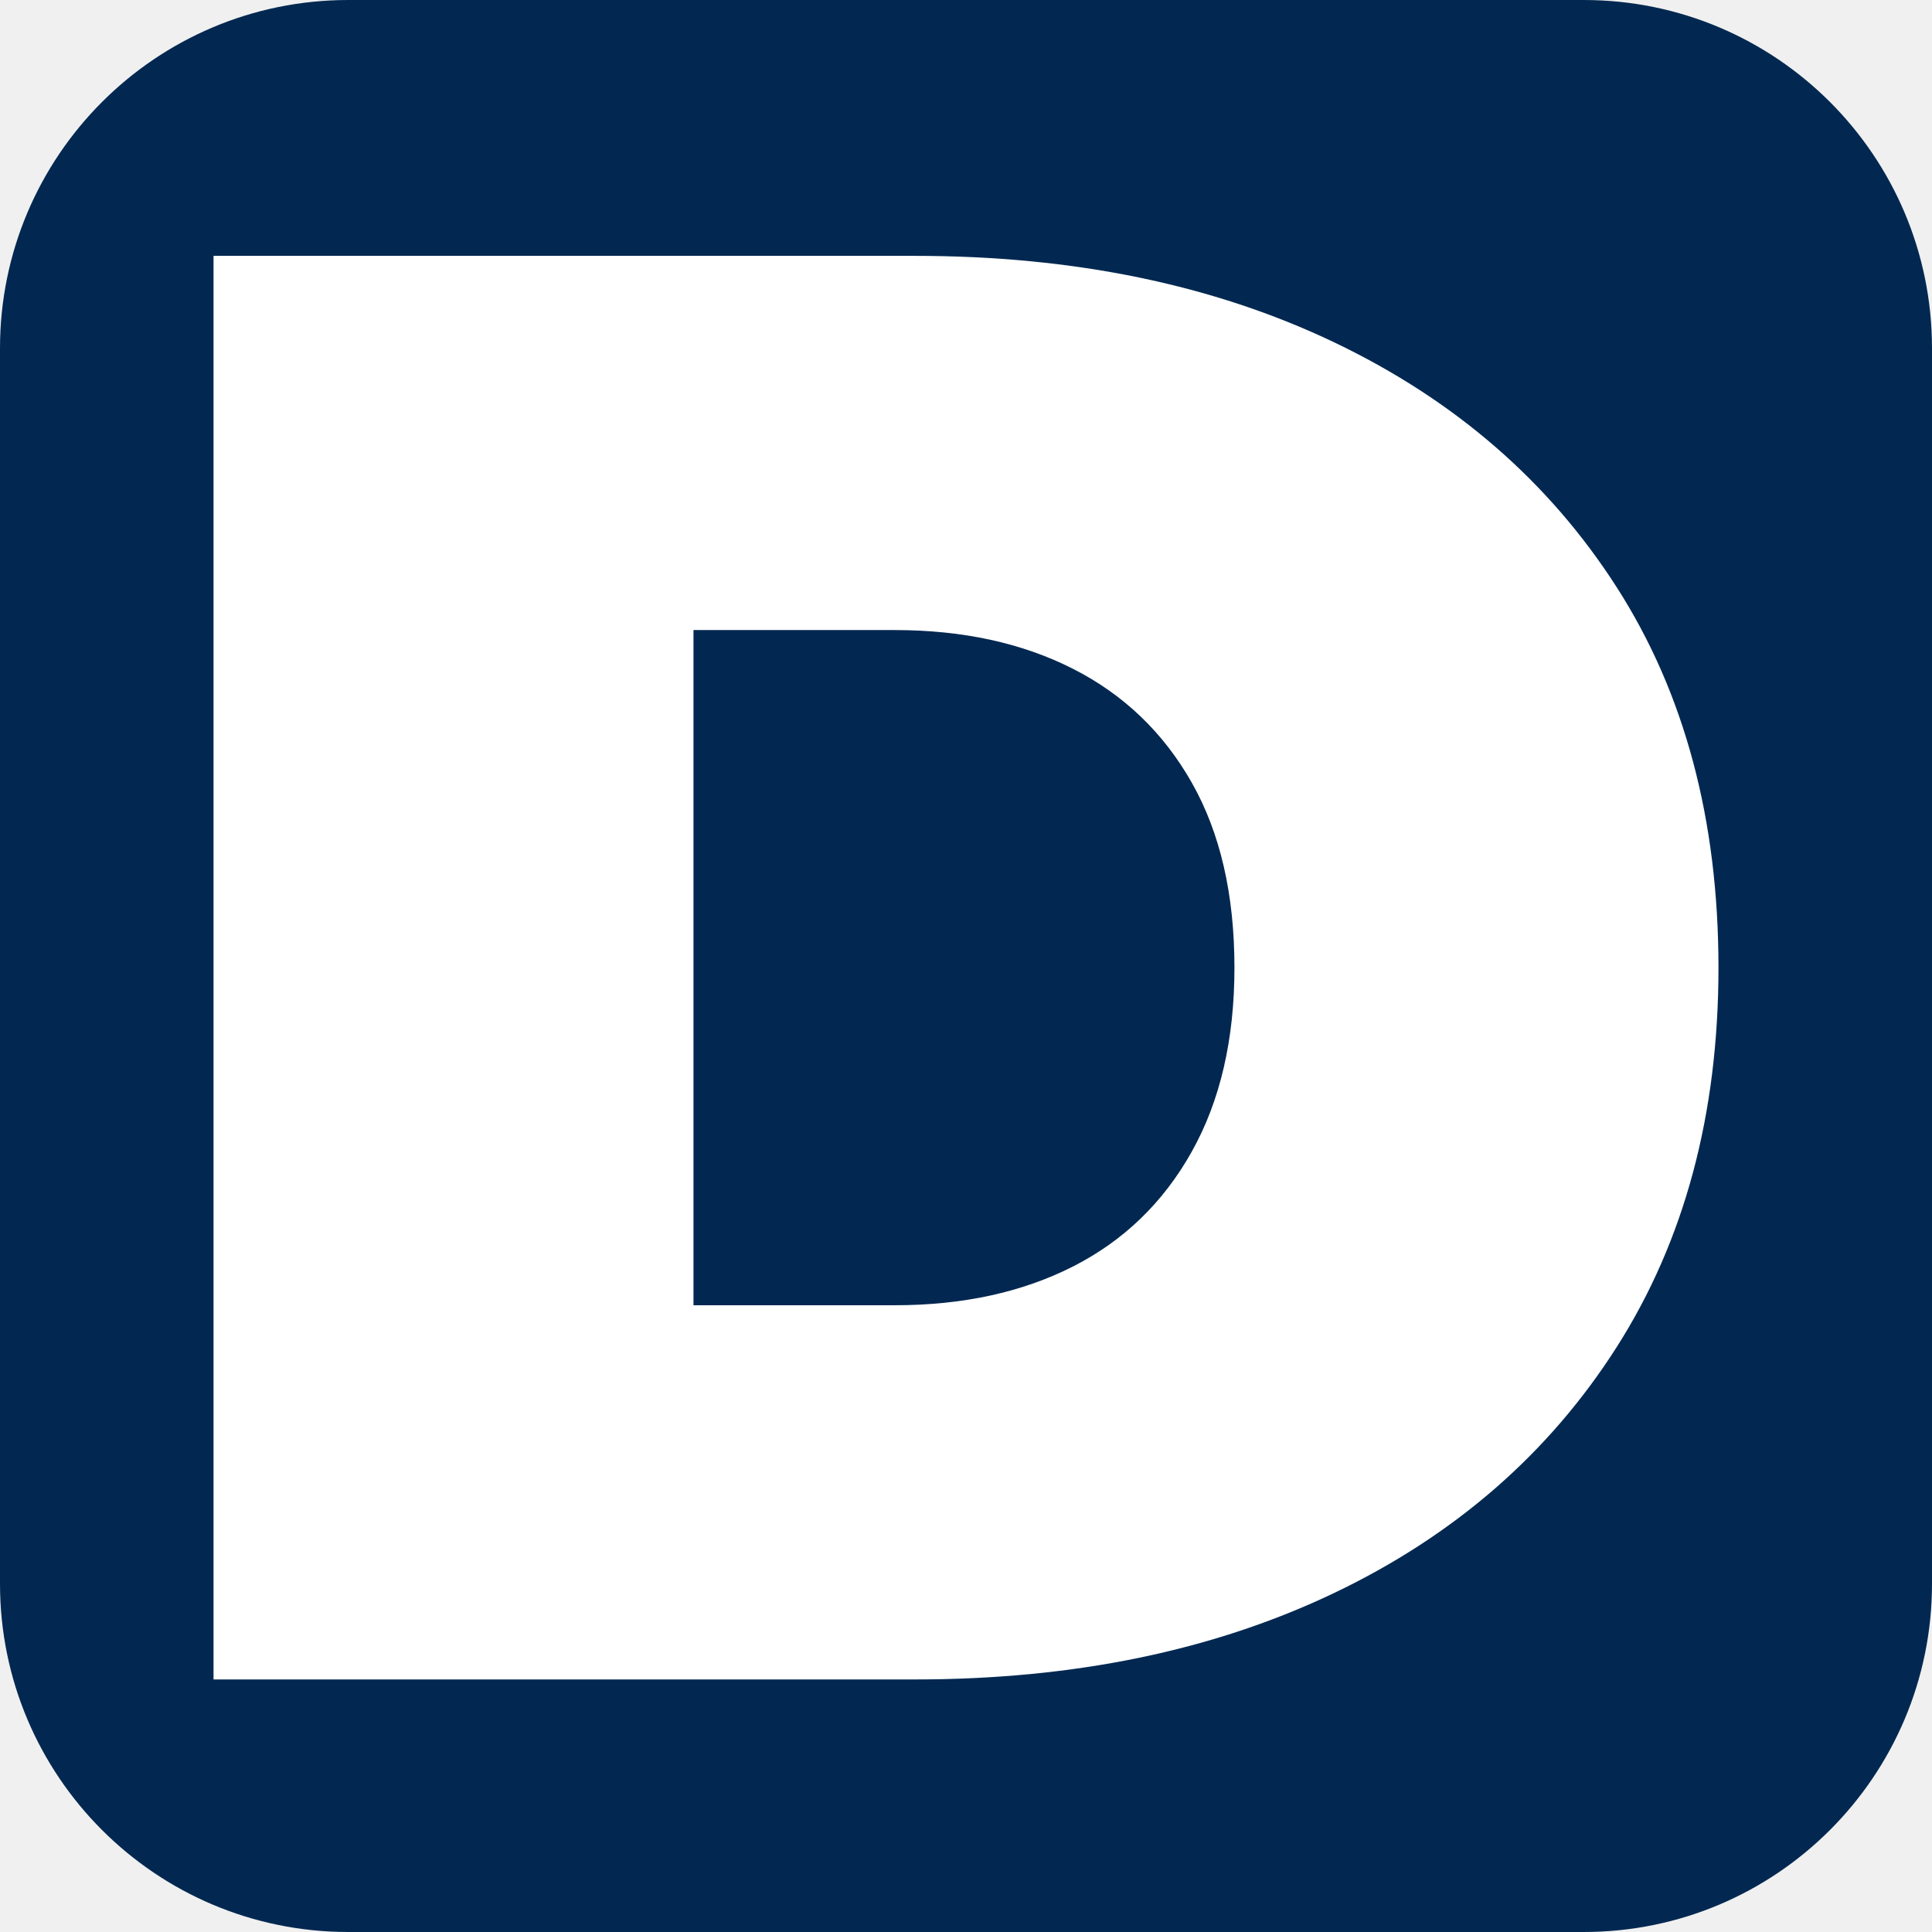
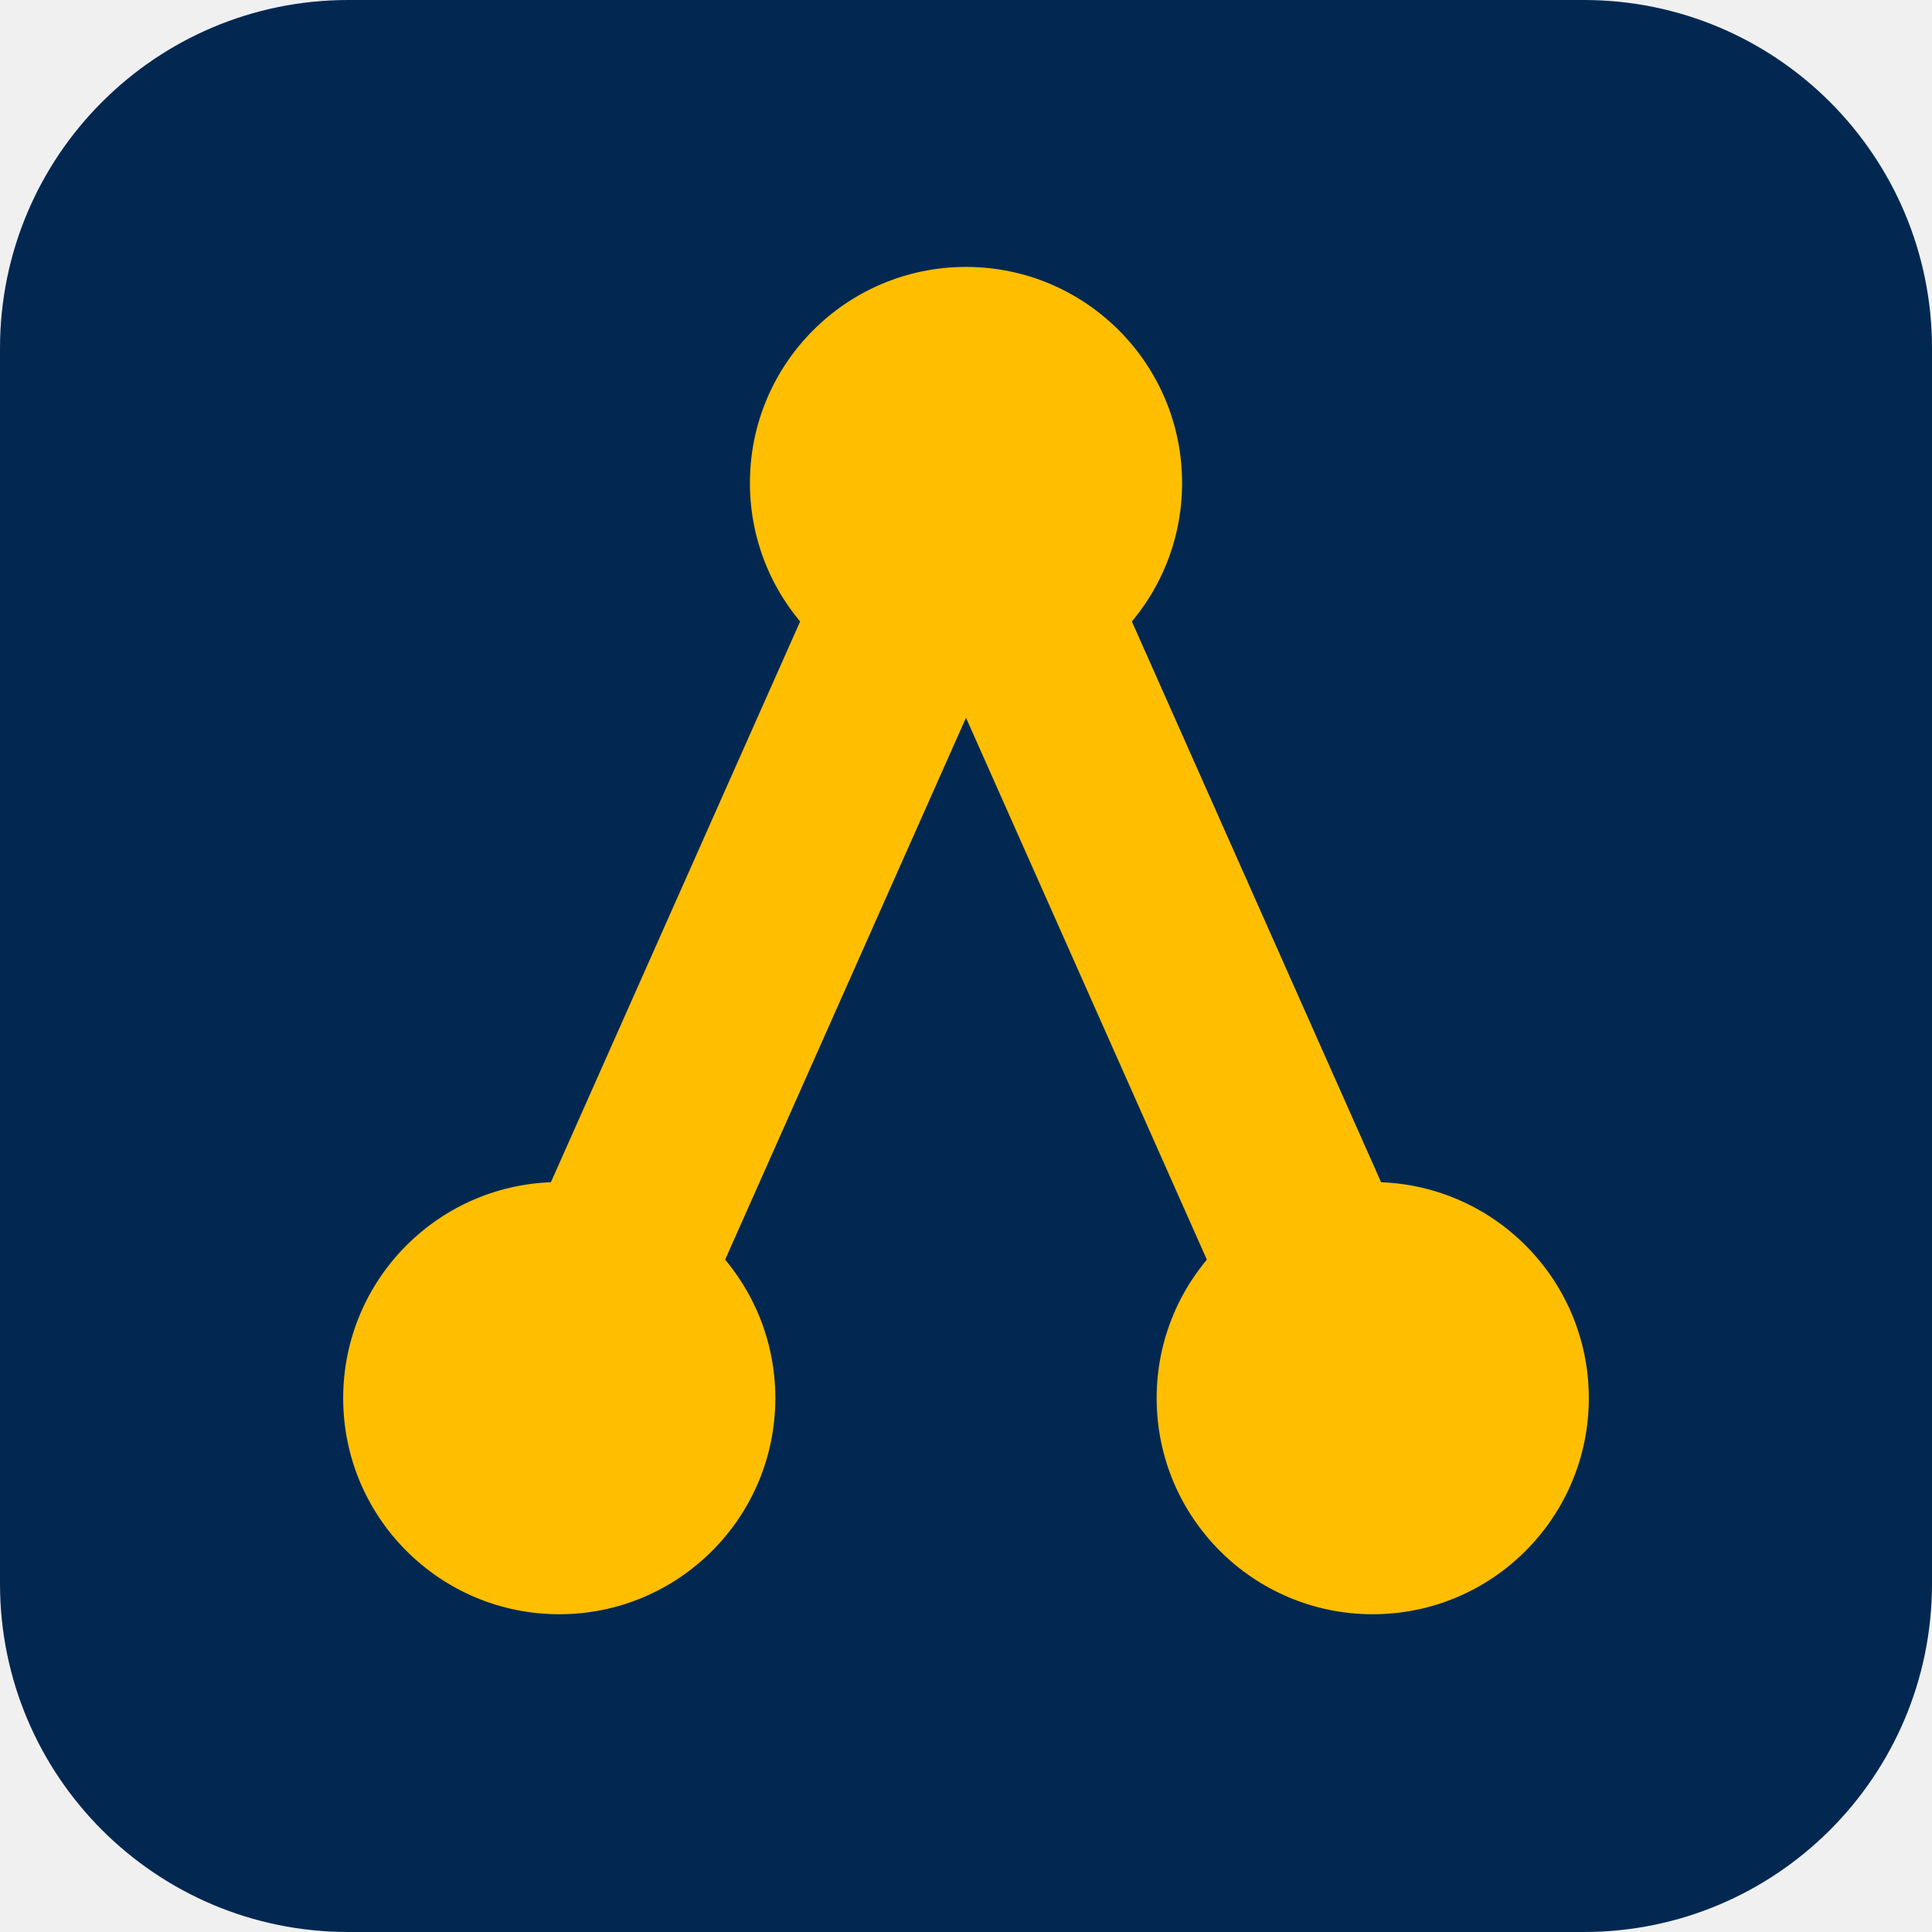
<svg xmlns="http://www.w3.org/2000/svg" viewBox="0 0 152 152">
  <rect width="152" height="152" rx="27.4" fill="#022851" />
-   <path fill="#ffffff" transform="translate(7.68,132.13) scale(0.16,-0.16)" d="M57 0V700H402Q519 700 608.0 657.5Q697 615 747.0 537.0Q797 459 797 350Q797 242 747.0 163.5Q697 85 608.0 42.5Q519 0 402 0ZM293 184H392Q442 184 479.5 203.0Q517 222 538.0 259.5Q559 297 559 350Q559 404 538.0 441.0Q517 478 479.5 497.0Q442 516 392 516H293Z" />
+   <line x1="76" y1="38" x2="44" y2="110" stroke="#FFBF00" stroke-width="15" stroke-linecap="round" />
+   <line x1="76" y1="38" x2="108" y2="110" stroke="#FFBF00" stroke-width="15" stroke-linecap="round" />
+   <circle cx="76" cy="38" r="17" fill="#FFBF00" />
+   <circle cx="44" cy="110" r="17" fill="#FFBF00" />
+   <circle cx="108" cy="110" r="17" fill="#FFBF00" />
</svg>
